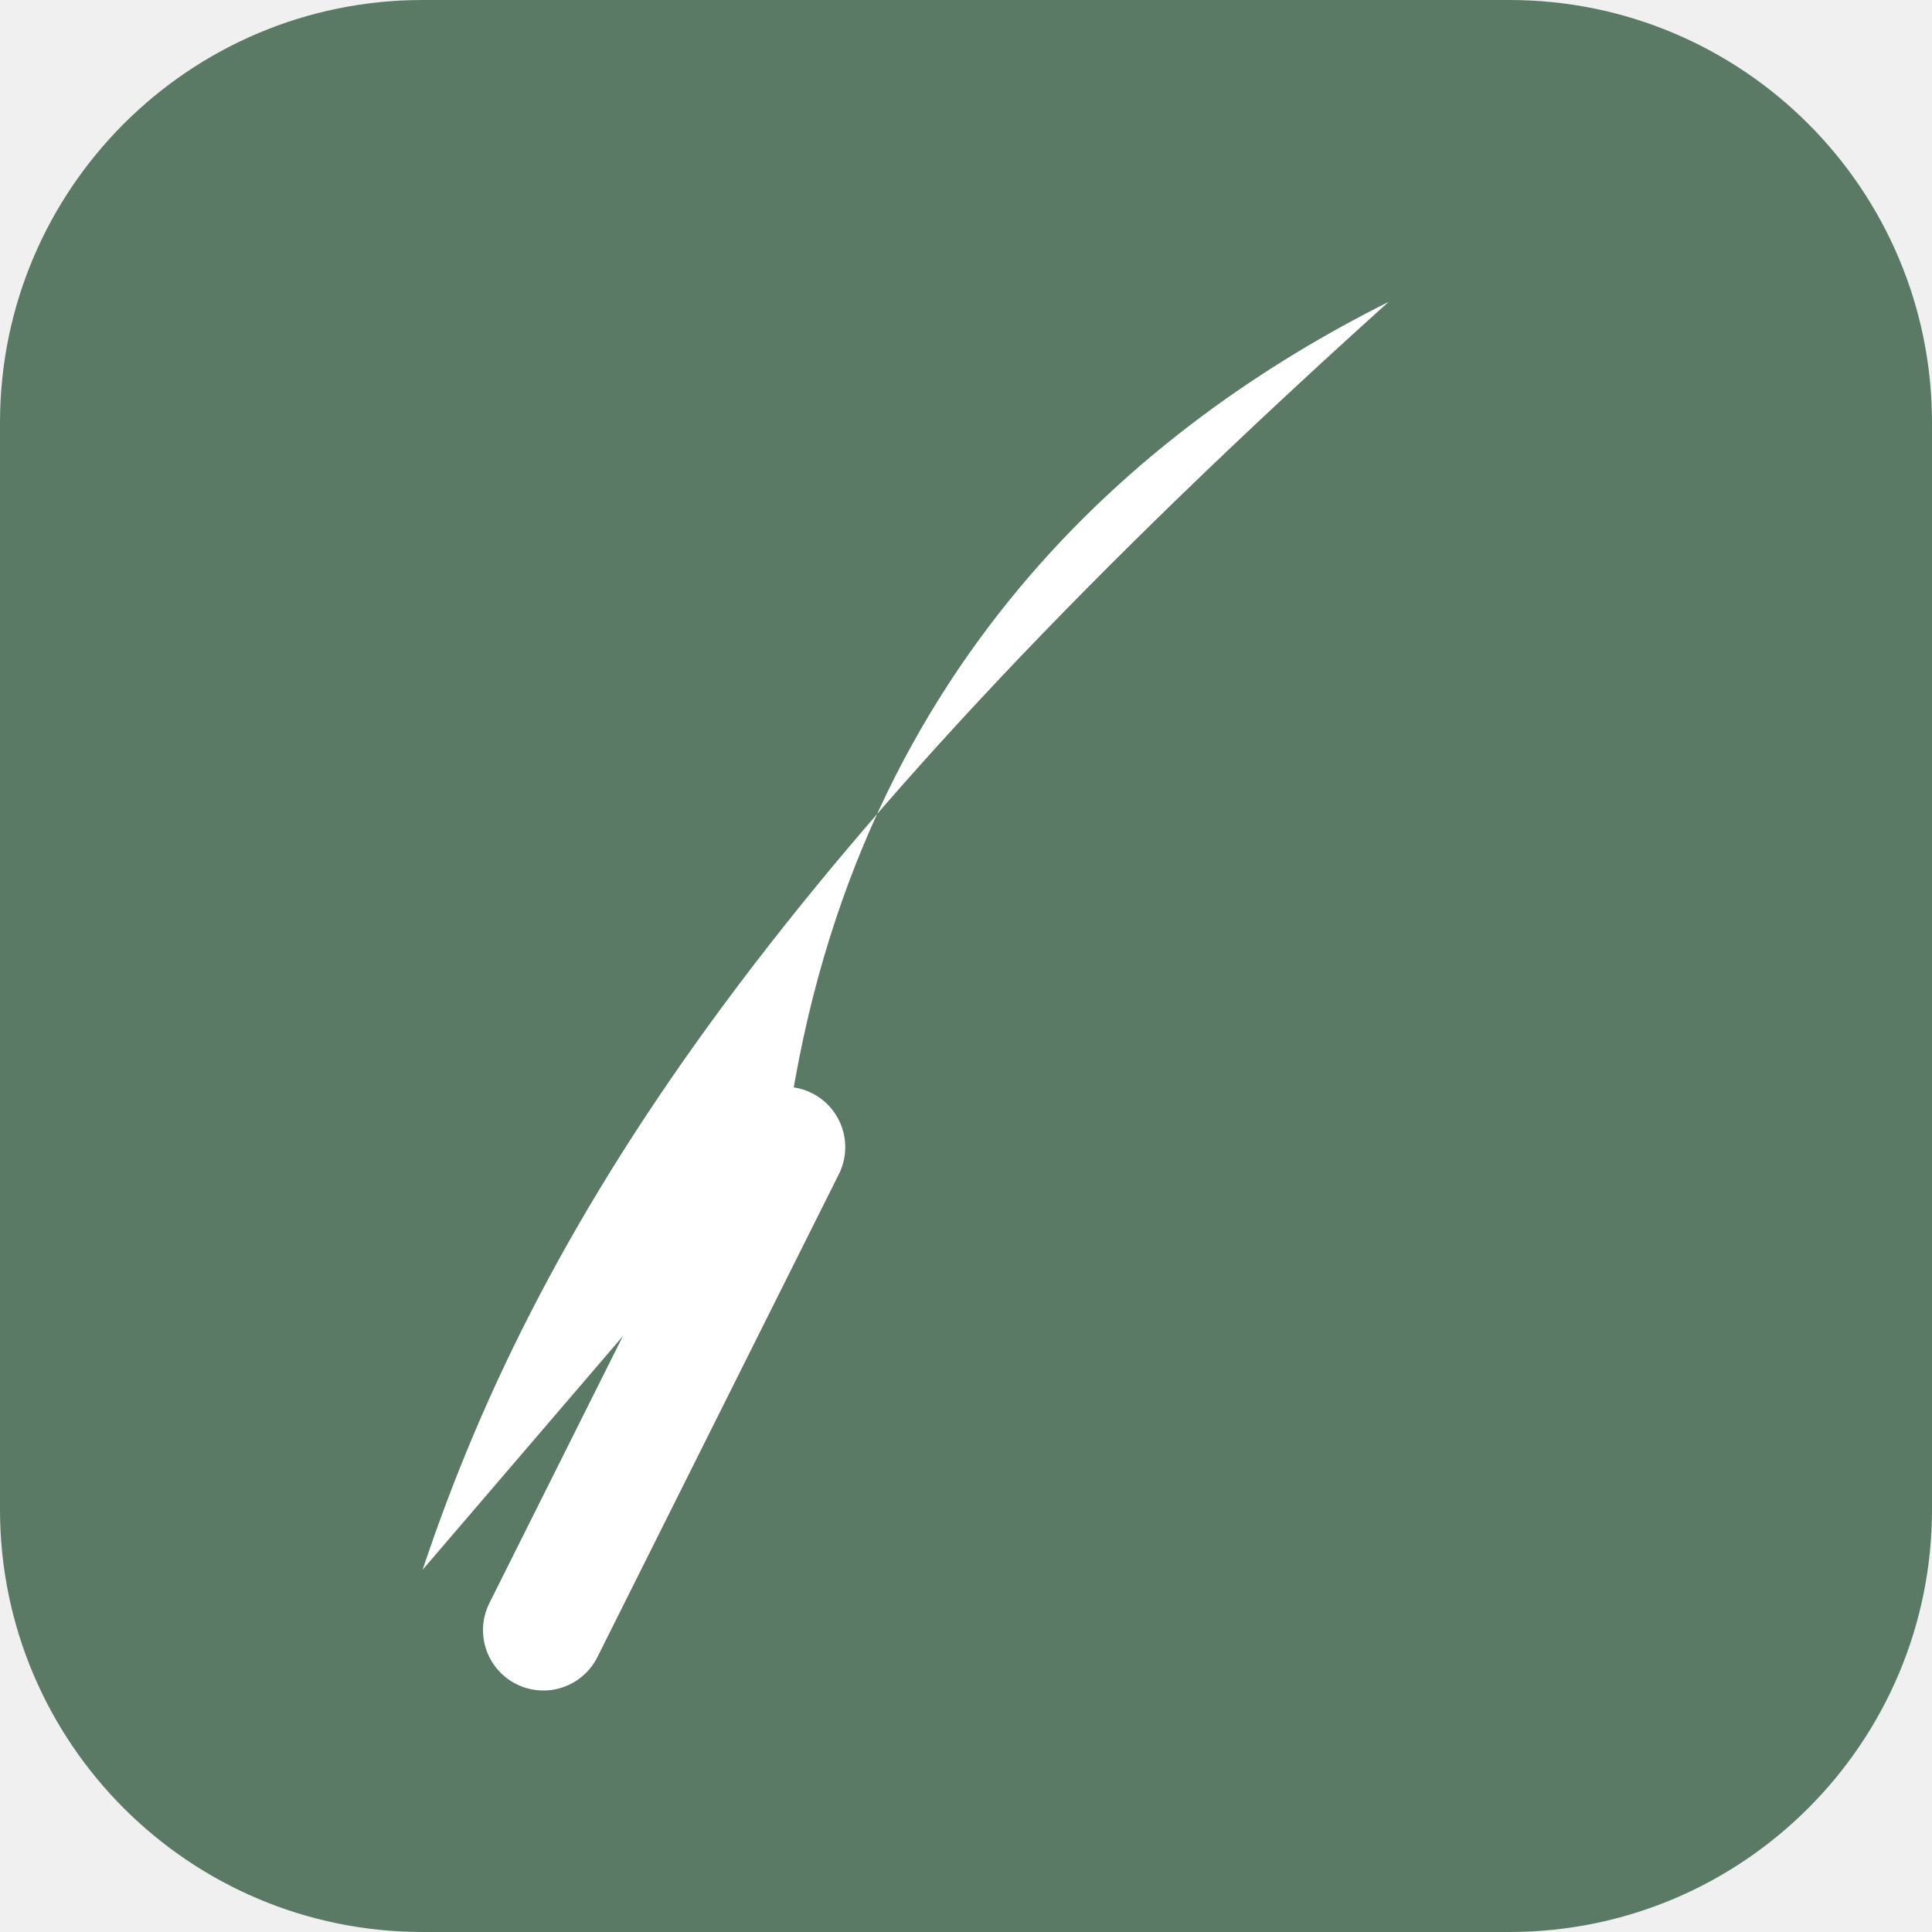
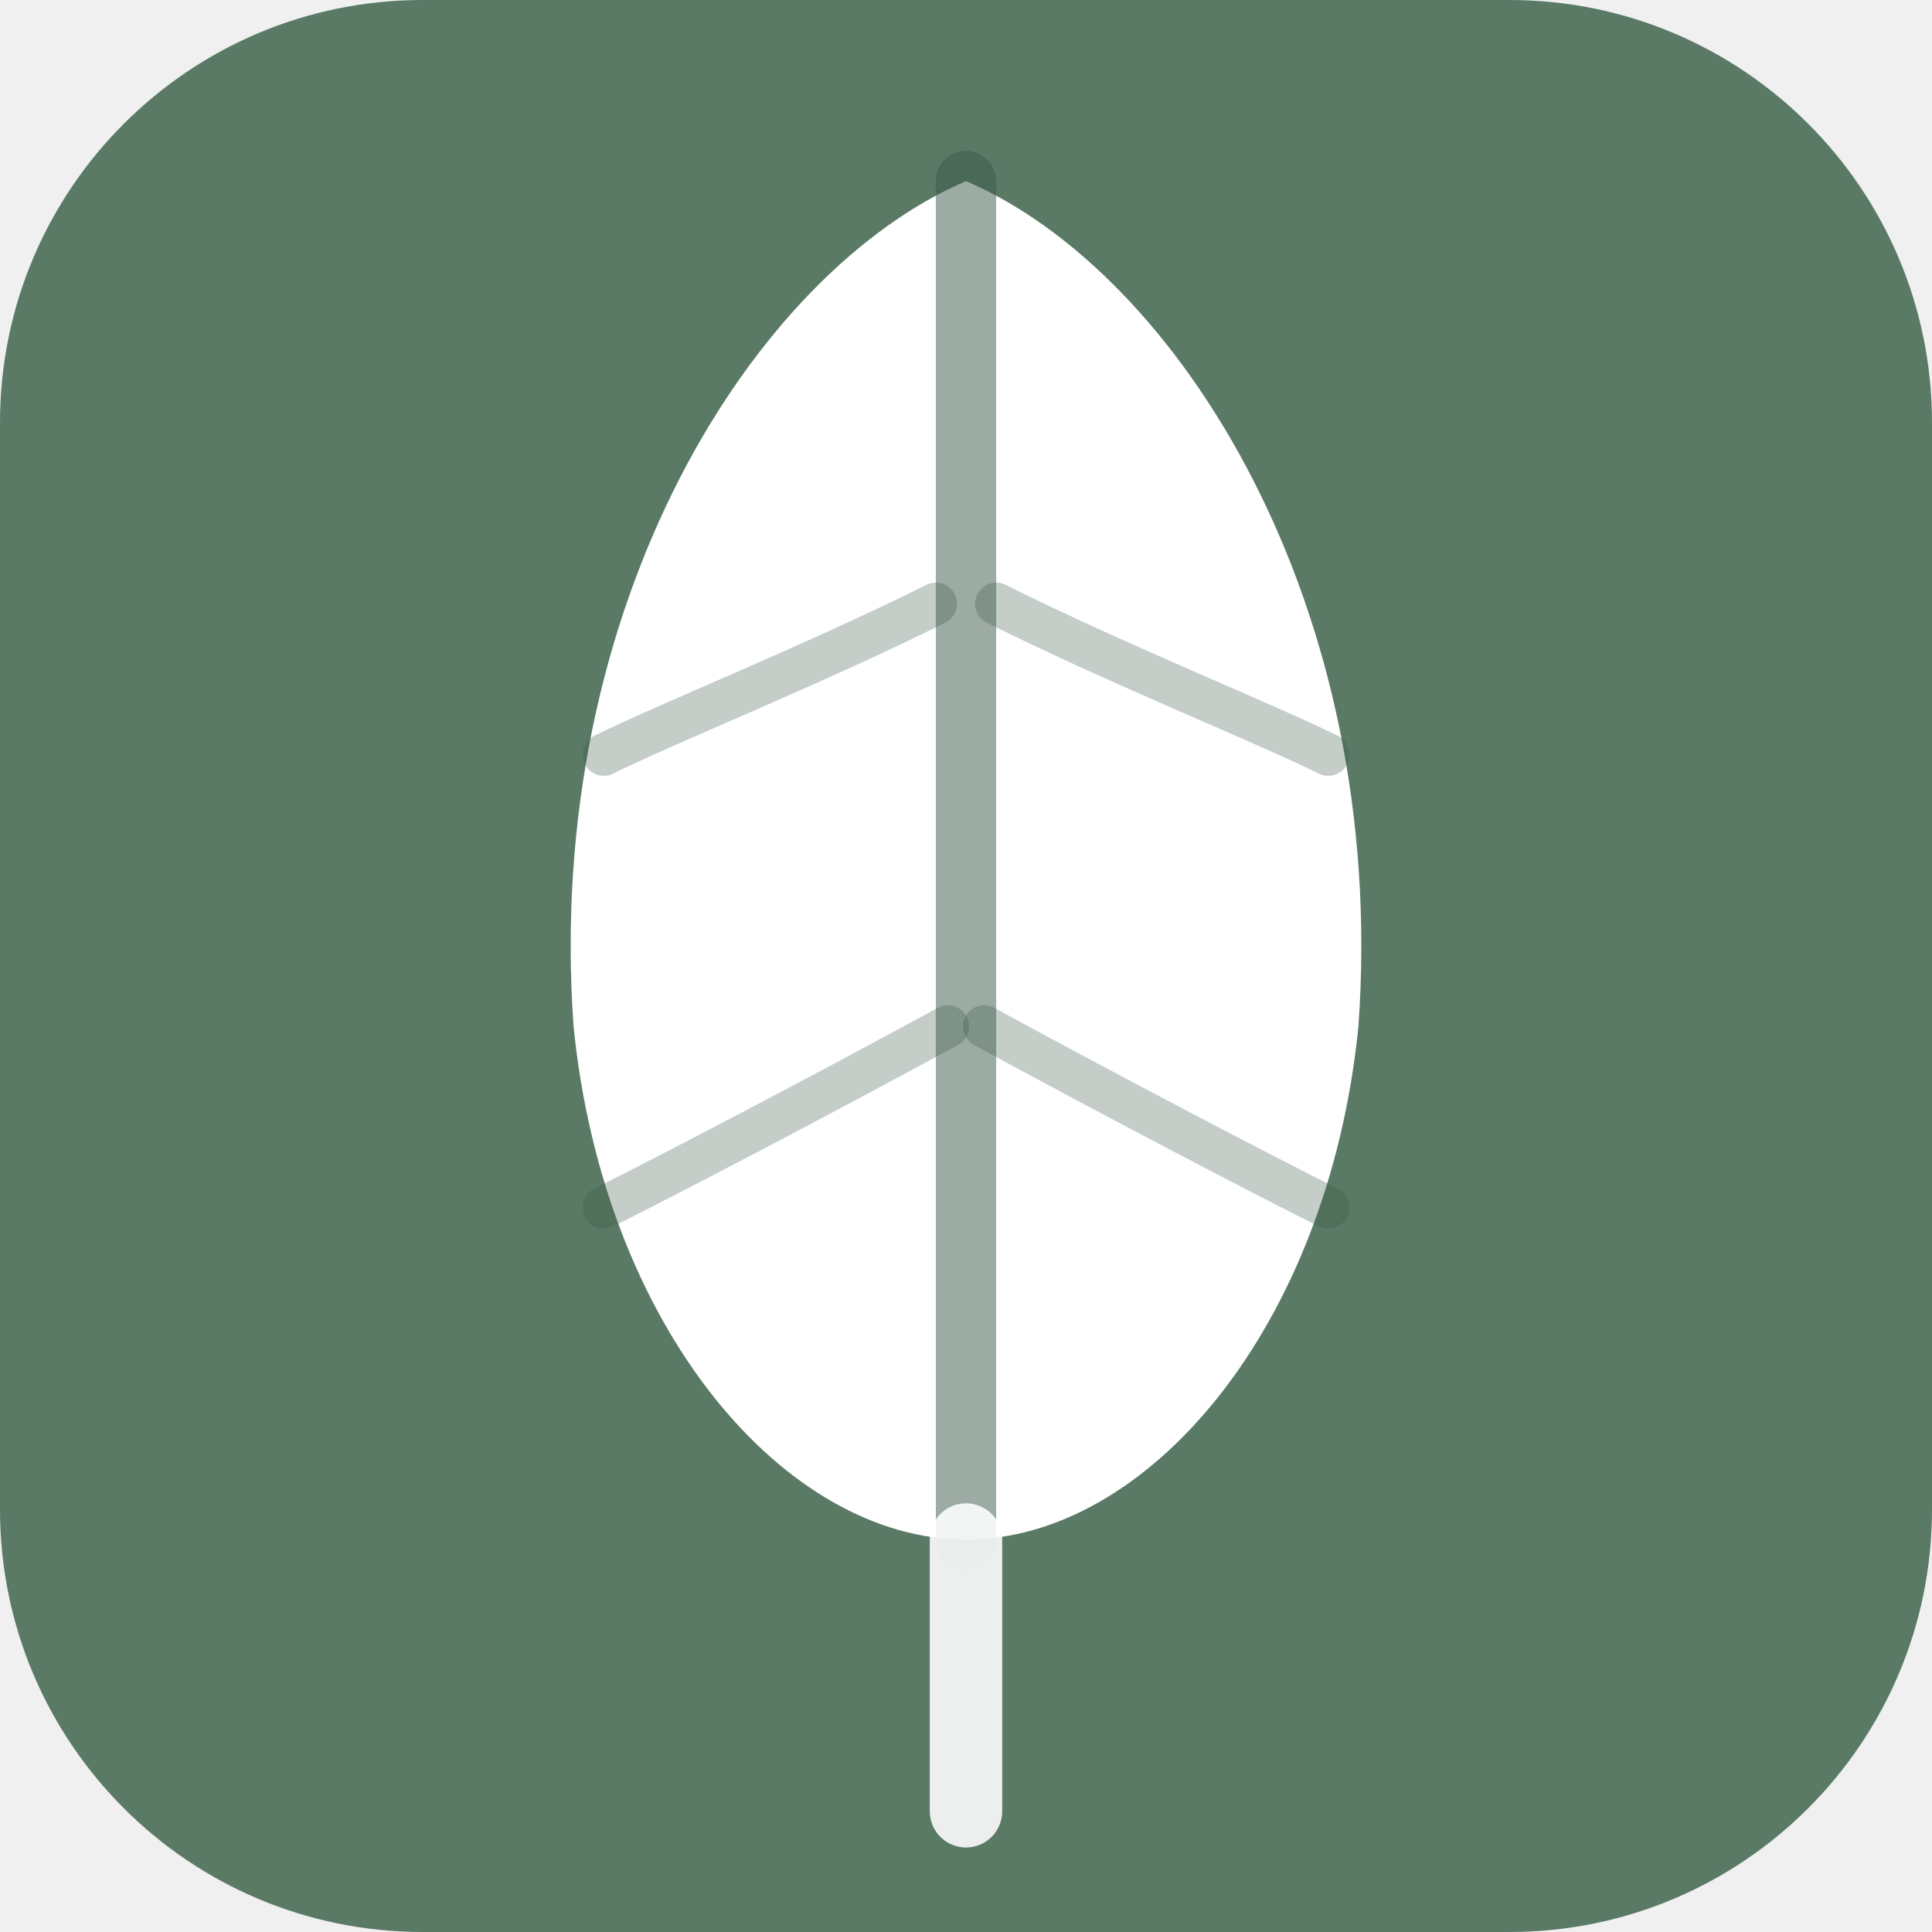
<svg xmlns="http://www.w3.org/2000/svg" viewBox="0 0 32 32">
  <rect width="32" height="32" rx="7" fill="#5A7A65" />
-   <path d="M7 26 C9 20, 13 14, 23 5 C19 7, 14 11, 13 19 Z" fill="white" />
-   <line x1="13" y1="19" x2="9" y2="27" stroke="white" stroke-width="2" stroke-linecap="round" />
+   <path d="M16 3            C19.5 4.5, 23 10, 22.5 17            C22 22, 19 25.5, 16 25.5            C13 25.5, 10 22, 9.5 17            C9 10, 12.5 4.5, 16 3Z" fill="white" />
+   <line x1="16" y1="3" x2="16" y2="25.5" stroke="#3A5847" stroke-width="1" stroke-linecap="round" opacity="0.5" />
+   <line x1="16" y1="25.5" x2="16" y2="30" stroke="white" stroke-width="1.2" stroke-linecap="round" opacity="0.88" />
+   <path d="M16.5 10 C18.5 11 21 12 22 12.5" stroke="#3A5847" stroke-width="0.7" stroke-linecap="round" fill="none" opacity="0.3" />
+   <path d="M15.5 10 C13.5 11 11 12 10 12.5" stroke="#3A5847" stroke-width="0.7" stroke-linecap="round" fill="none" opacity="0.3" />
+   <path d="M16.3 17 C18.5 18.2 21 19.5 22 20" stroke="#3A5847" stroke-width="0.7" stroke-linecap="round" fill="none" opacity="0.3" />
+   <path d="M15.7 17 C13.5 18.2 11 19.5 10 20" stroke="#3A5847" stroke-width="0.7" stroke-linecap="round" fill="none" opacity="0.3" />
</svg>
